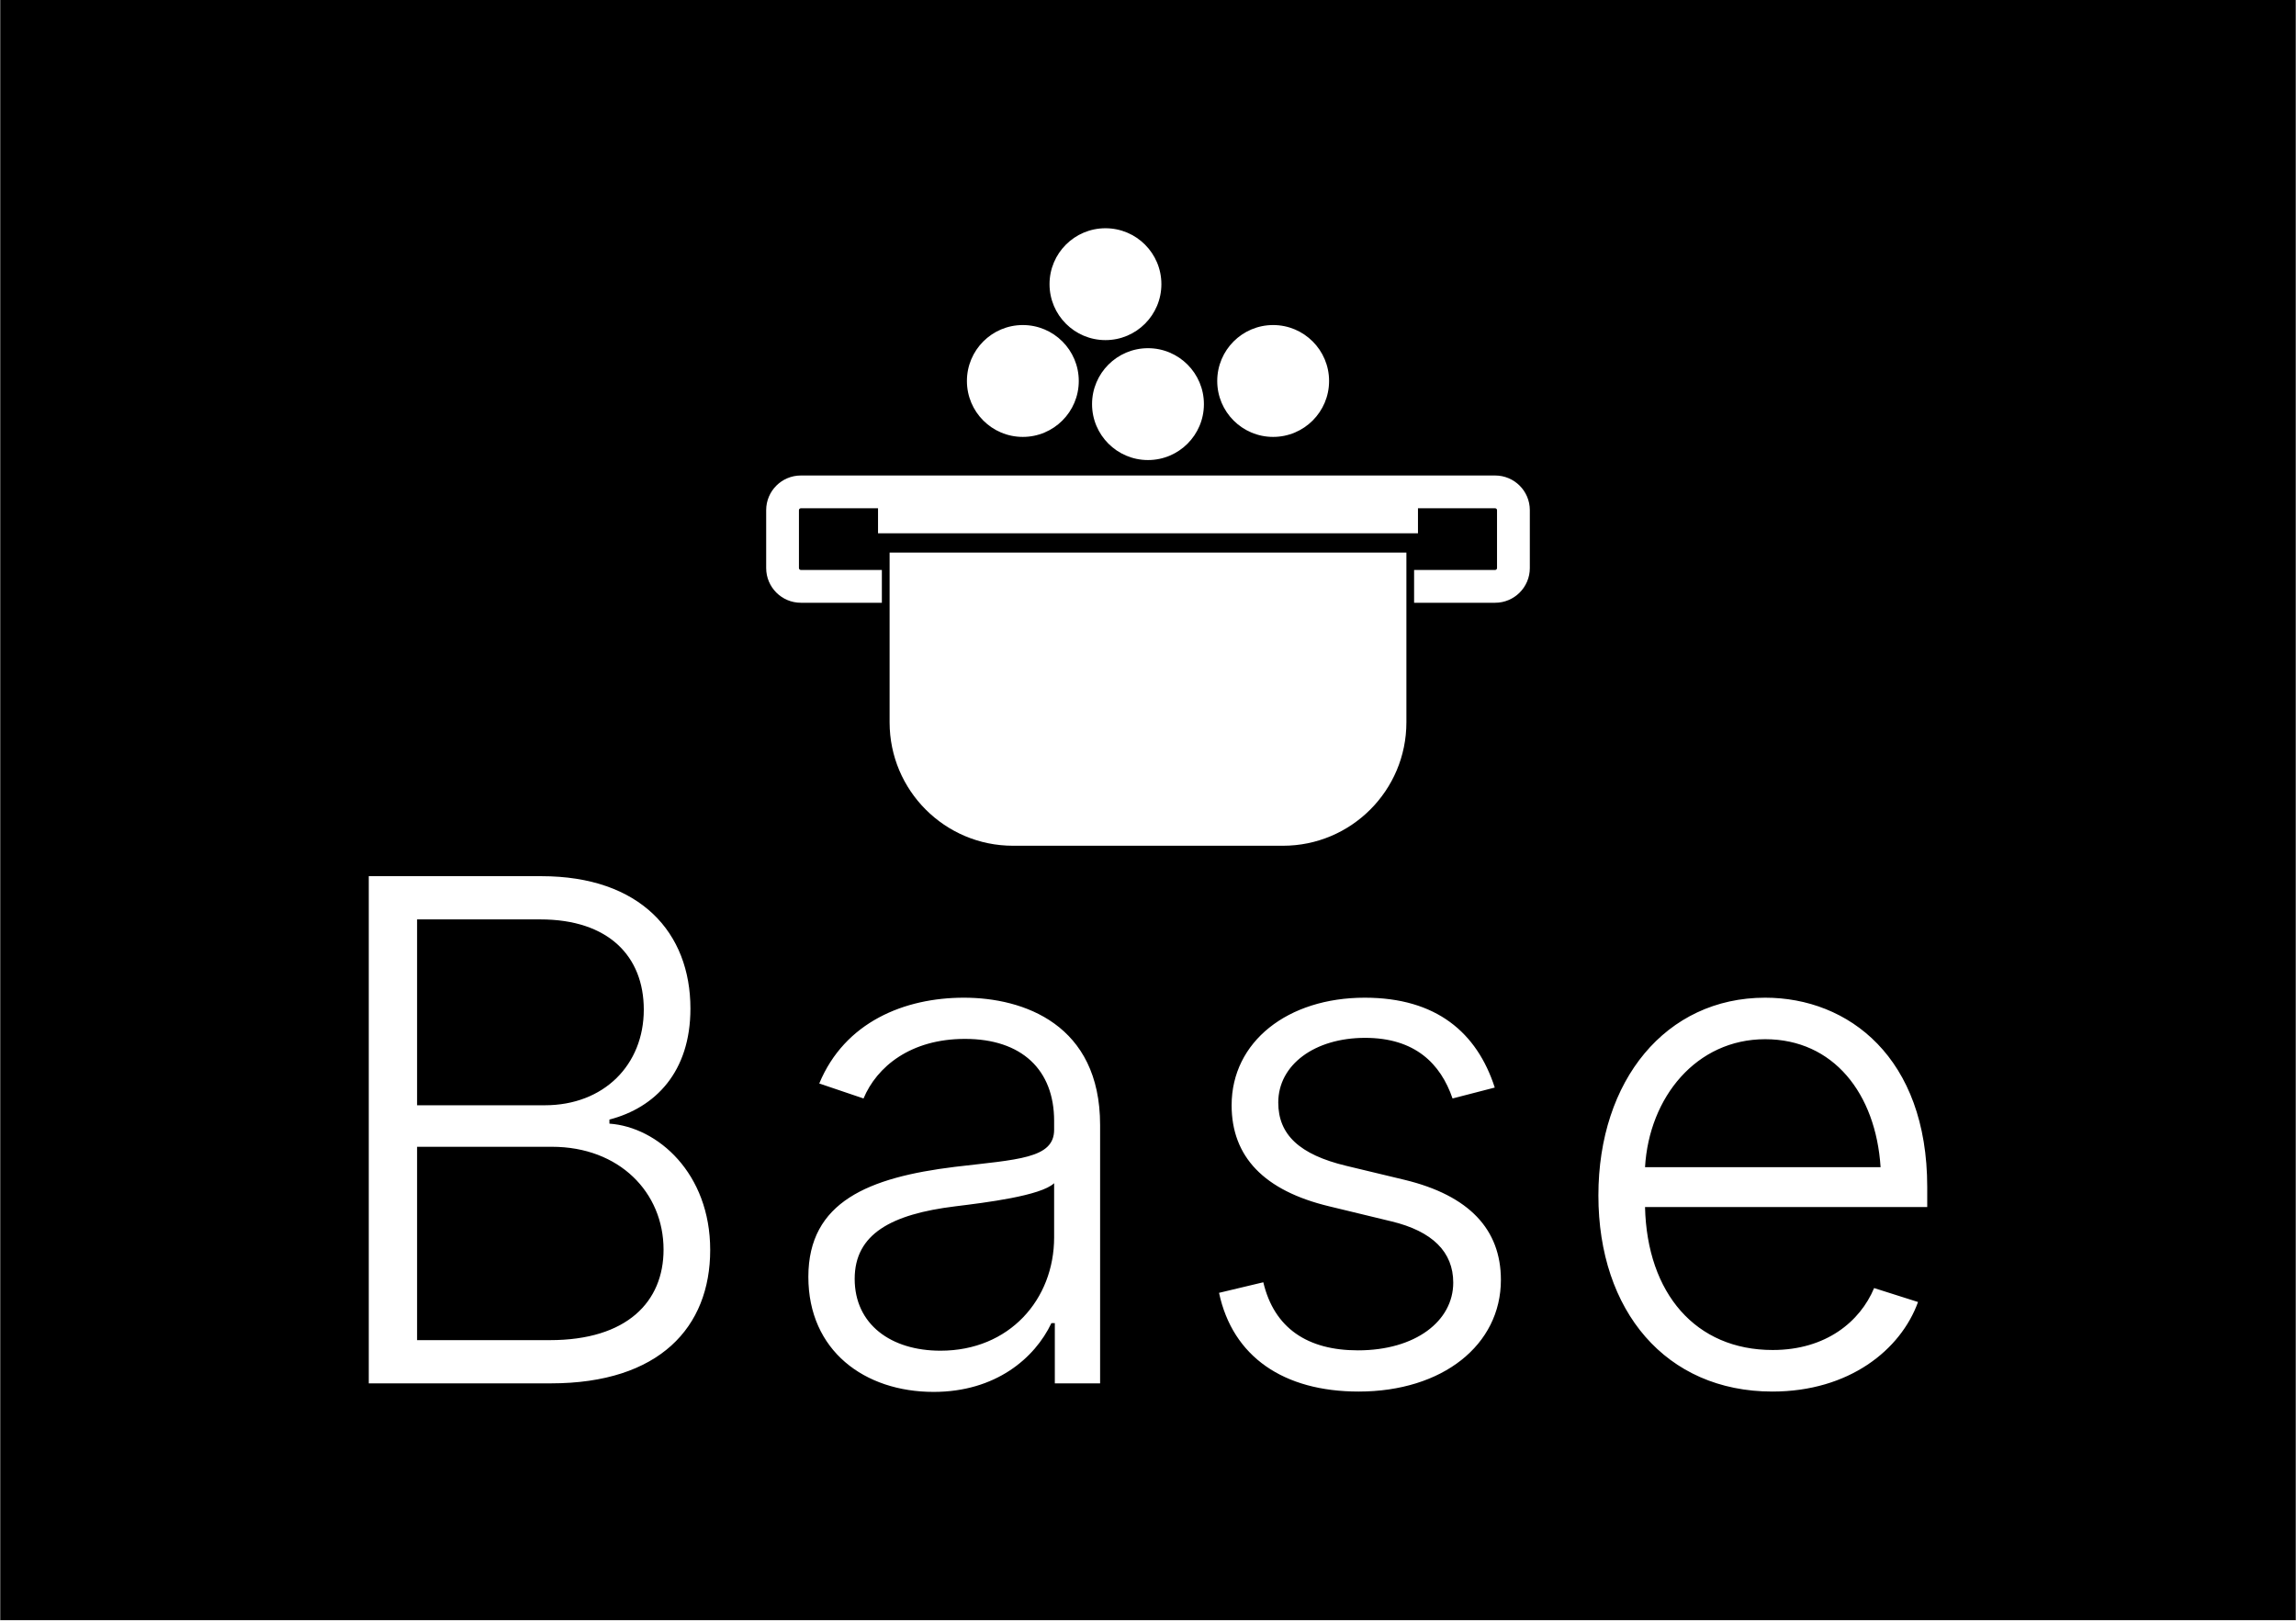
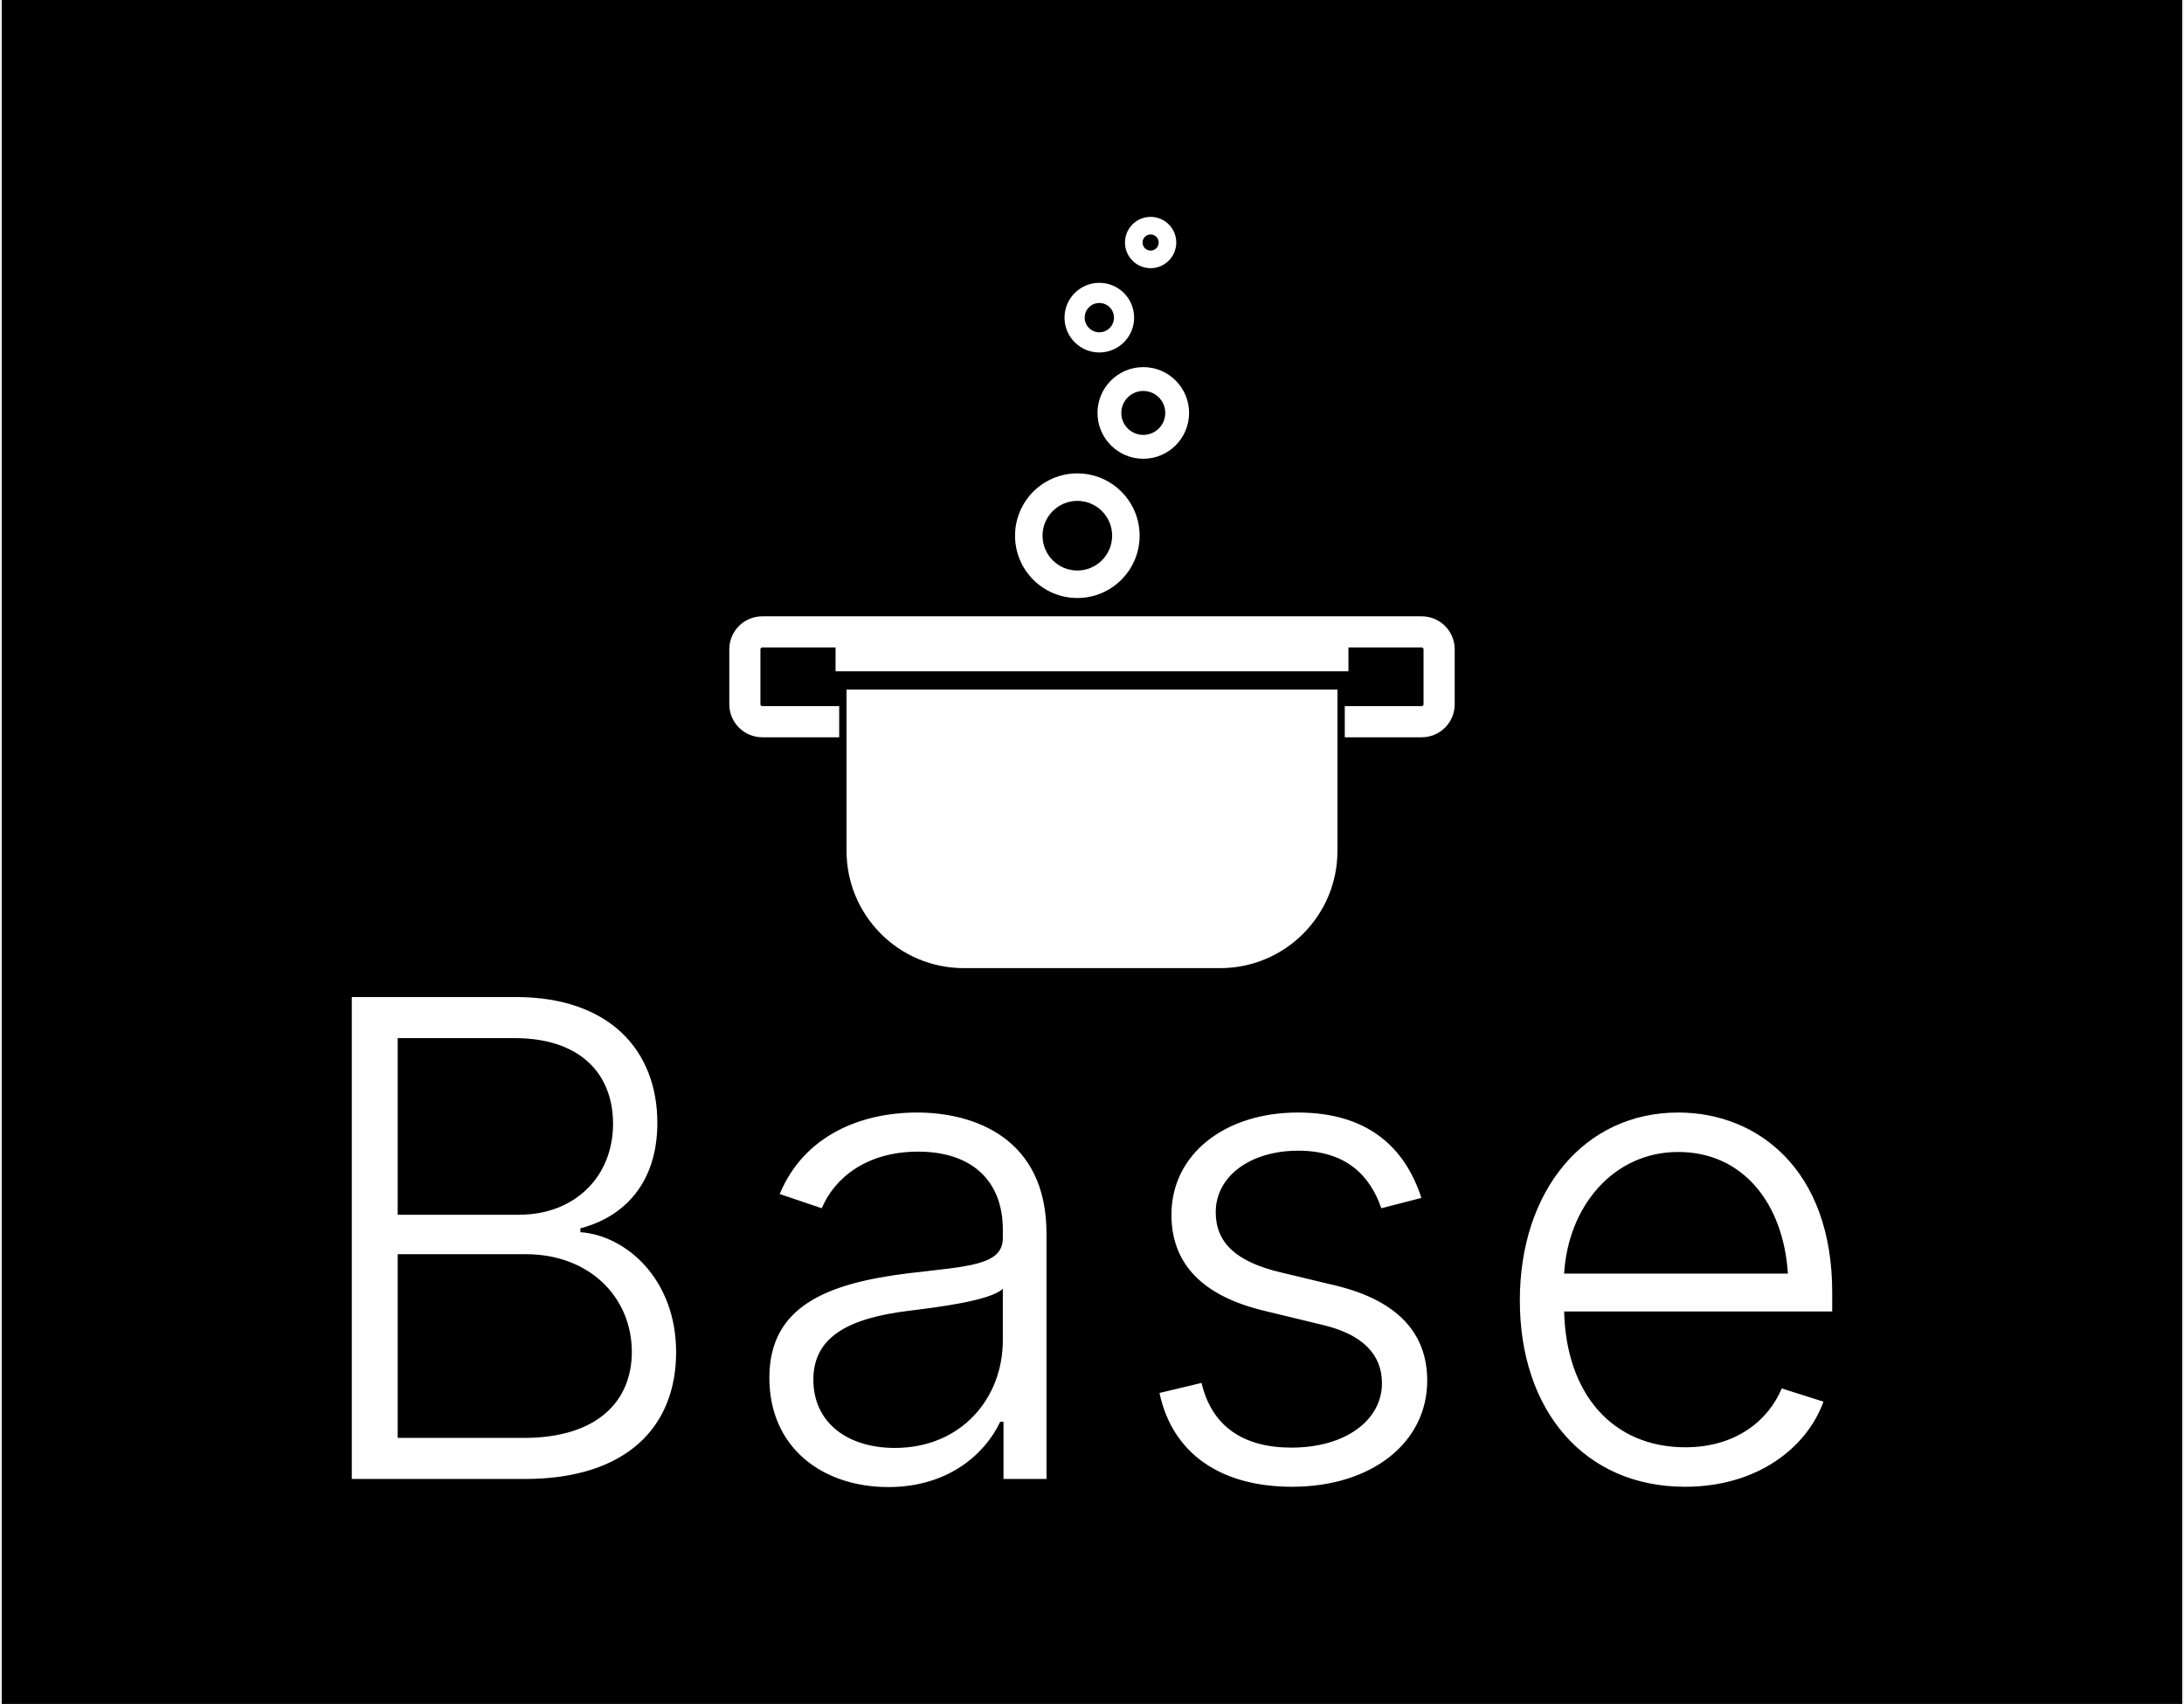
- <svg xmlns="http://www.w3.org/2000/svg" viewBox="0 0 658.54 464.78" width="659" height="465" role="img" aria-label="Base">
-   <rect width="658.537" height="464.784" rx="0" fill="#000000" />
-   <path fill="#FFFFFF" d="M251.82 136.41L406.72 136.41L406.72 153L251.82 153L251.82 136.41ZM255.14 158.53L403.4 158.53L403.4 207.22C403.4 226.77 387.55 242.63 367.99 242.63L290.54 242.63C270.99 242.63 255.14 226.77 255.14 207.22L255.14 158.53ZM252.92 145.81L229.69 145.81C229.38 145.81 229.13 146.06 229.13 146.36L229.13 162.96C229.13 163.27 229.38 163.51 229.69 163.51L252.92 163.51L252.92 172.92L229.69 172.92C224.19 172.92 219.73 168.46 219.73 162.96L219.73 146.36C219.73 140.86 224.19 136.41 229.69 136.41L252.92 136.41ZM405.61 136.41L428.85 136.41C434.35 136.41 438.81 140.86 438.81 146.36L438.81 162.96C438.81 168.46 434.35 172.92 428.85 172.92L405.61 172.92L405.61 163.51L428.85 163.51C429.16 163.51 429.4 163.27 429.4 162.96L429.4 146.36C429.4 146.06 429.16 145.81 428.85 145.81L405.61 145.81L405.61 136.41ZM309.41 109.3C309.41 118.16 302.22 125.34 293.36 125.34C284.5 125.34 277.32 118.16 277.32 109.3C277.32 100.44 284.5 93.25 293.36 93.25C302.22 93.25 309.41 100.44 309.41 109.3ZM345.31 115.94C345.31 124.8 338.13 131.98 329.27 131.98C320.41 131.98 313.22 124.8 313.22 115.94C313.22 107.08 320.41 99.89 329.27 99.89C338.13 99.89 345.31 107.08 345.31 115.94ZM381.22 109.3C381.22 118.16 374.03 125.34 365.17 125.34C356.31 125.34 349.13 118.16 349.13 109.3C349.13 100.44 356.31 93.25 365.17 93.25C374.03 93.25 381.22 100.44 381.22 109.3ZM333.11 81.52C333.11 90.38 325.93 97.57 317.07 97.57C308.2 97.57 301.02 90.38 301.02 81.52C301.02 72.66 308.2 65.48 317.07 65.48C325.93 65.48 333.11 72.66 333.11 81.52Z" />
-   <path fill="#FFFFFF" d="M105.72 396.86L157.96 396.86C189.12 396.86 203.67 380.75 203.67 358.58C203.67 336.61 188.63 323.33 174.76 322.35L174.76 321.18C187.94 317.76 198 307.51 198 289.34C198 267.57 183.65 251.36 155.23 251.36L105.72 251.36ZM119.58 384.46L119.58 328.99L158.26 328.99C177.59 328.99 190.29 342.08 190.29 358.49C190.29 373.43 179.84 384.46 157.67 384.46ZM119.58 317.08L119.58 263.76L154.94 263.76C174.57 263.76 184.62 274.4 184.62 289.64C184.62 305.46 173.2 317.08 156.21 317.08ZM267.77 399.31C285.55 399.31 296.78 389.64 301.56 379.58L302.54 379.58L302.54 396.86L315.53 396.86L315.53 322.74C315.53 293.84 293.55 286.22 276.46 286.22C259.47 286.22 242.28 293.15 234.96 310.83L247.66 315.13C251.46 306.04 261.13 298.04 276.76 298.04C293.07 298.04 302.34 306.92 302.34 321.57L302.34 324.11C302.34 332.41 291.89 332.61 273.83 334.75C249.22 337.78 231.83 344.72 231.83 366.3C231.83 387.49 247.95 399.31 267.77 399.31ZM269.73 387.49C255.57 387.49 245.12 379.97 245.12 366.88C245.12 353.99 255.66 348.33 273.92 346.08C282.62 345.01 298.53 343.06 302.34 339.44L302.34 354.97C302.34 372.74 289.55 387.49 269.73 387.49ZM389.69 399.21C413.81 399.21 430.51 385.83 430.51 367.18C430.51 352.72 421.43 342.96 402.87 338.47L386.17 334.46C372.7 331.24 366.64 325.48 366.64 316.3C366.64 305.46 377.09 297.74 391.55 297.74C405.9 297.74 413.23 305.17 416.64 315.13L428.75 312C423.67 296.28 412.05 286.22 391.45 286.22C369.38 286.22 353.26 298.82 353.26 317.08C353.26 331.83 362.54 341.59 381.29 346.08L399.07 350.38C410.88 353.21 416.84 359.17 416.84 367.96C416.84 378.99 406 387.39 389.5 387.39C375.04 387.39 365.47 381.04 362.35 367.86L349.65 370.89C353.56 389.25 368.21 399.21 389.69 399.21ZM508.39 399.21C530.36 399.21 545.2 387.29 550.18 373.52L537.58 369.52C533.58 379.09 523.82 387.29 508.48 387.29C486.41 387.29 472.45 371.08 471.86 346.28L552.82 346.28L552.82 340.52C552.82 303.41 530.26 286.22 506.33 286.22C477.82 286.22 458.48 309.95 458.48 342.96C458.48 376.06 477.82 399.21 508.39 399.21ZM471.86 334.85C473.03 314.74 486.61 298.13 506.33 298.13C525.87 298.13 538.07 313.66 539.44 334.85Z" />
+ <svg xmlns="http://www.w3.org/2000/svg" viewBox="0 0 658.54 514.46" width="659" height="514" role="img" aria-label="Base">
+   <rect width="658.537" height="514.462" rx="0" fill="#000000" />
+   <path fill="#FFFFFF" d="M251.82 186.08L406.72 186.08L406.72 202.68L251.82 202.68L251.82 186.08ZM255.14 208.21L403.4 208.21L403.4 256.9C403.4 276.45 387.55 292.3 367.99 292.3L290.54 292.3C270.99 292.3 255.14 276.45 255.14 256.9L255.14 208.21ZM252.92 195.49L229.69 195.49C229.38 195.49 229.13 195.74 229.13 196.04L229.13 212.64C229.13 212.94 229.38 213.19 229.69 213.19L252.92 213.19L252.92 222.6L229.69 222.6C224.19 222.6 219.73 218.14 219.73 212.64L219.73 196.04C219.73 190.54 224.19 186.08 229.69 186.08L252.92 186.08ZM405.61 186.08L428.85 186.08C434.35 186.08 438.81 190.54 438.81 196.04L438.81 212.64C438.81 218.14 434.35 222.6 428.85 222.6L405.61 222.6L405.61 213.19L428.85 213.19C429.16 213.19 429.4 212.94 429.4 212.64L429.4 196.04C429.4 195.74 429.16 195.49 428.85 195.49L405.61 195.49L405.61 186.08ZM343.65 161.74C343.65 172.13 335.23 180.55 324.84 180.55C314.45 180.55 306.03 172.13 306.03 161.74C306.03 151.35 314.45 142.93 324.84 142.93C335.23 142.93 343.65 151.35 343.65 161.74ZM335.35 161.74C335.35 155.94 330.65 151.23 324.84 151.23C319.04 151.23 314.33 155.94 314.33 161.74C314.33 167.55 319.04 172.25 324.84 172.25C330.65 172.25 335.35 167.55 335.35 161.74ZM358.59 124.67C358.59 132.31 352.4 138.51 344.76 138.51C337.12 138.51 330.93 132.31 330.93 124.67C330.93 117.04 337.12 110.84 344.76 110.84C352.4 110.84 358.59 117.04 358.59 124.67ZM351.4 124.67C351.4 121.01 348.43 118.04 344.76 118.04C341.09 118.04 338.12 121.01 338.12 124.67C338.12 128.34 341.09 131.31 344.76 131.31C348.43 131.31 351.4 128.34 351.4 124.67ZM341.99 95.91C341.99 101.71 337.29 106.42 331.48 106.42C325.68 106.42 320.97 101.71 320.97 95.91C320.97 90.1 325.68 85.39 331.48 85.39C337.29 85.39 341.99 90.1 341.99 95.91ZM335.91 95.91C335.91 93.46 333.93 91.48 331.48 91.48C329.04 91.48 327.06 93.46 327.06 95.91C327.06 98.35 329.04 100.33 331.48 100.33C333.93 100.33 335.91 98.35 335.91 95.91ZM354.72 73.22C354.72 77.5 351.25 80.97 346.97 80.97C342.69 80.97 339.23 77.5 339.23 73.22C339.23 68.95 342.69 65.48 346.97 65.48C351.25 65.48 354.72 68.95 354.72 73.22ZM349.41 73.22C349.41 71.88 348.32 70.79 346.97 70.79C345.63 70.79 344.54 71.88 344.54 73.22C344.54 74.57 345.63 75.66 346.97 75.66C348.32 75.66 349.41 74.57 349.41 73.22Z" />
+   <path fill="#FFFFFF" d="M105.72 446.54L157.96 446.54C189.12 446.54 203.67 430.43 203.67 408.26C203.67 386.29 188.63 373.01 174.76 372.03L174.76 370.86C187.94 367.44 198 357.19 198 339.02C198 317.24 183.65 301.03 155.23 301.03L105.72 301.03ZM119.58 434.14L119.58 378.67L158.26 378.67C177.59 378.67 190.29 391.76 190.29 408.16C190.29 423.1 179.84 434.14 157.67 434.14ZM119.58 366.76L119.58 313.44L154.94 313.44C174.57 313.44 184.62 324.08 184.62 339.32C184.62 355.14 173.2 366.76 156.21 366.76ZM267.77 448.98C285.55 448.98 296.78 439.32 301.56 429.26L302.54 429.26L302.54 446.54L315.53 446.54L315.53 372.42C315.53 343.51 293.55 335.9 276.46 335.9C259.47 335.9 242.28 342.83 234.96 360.51L247.66 364.8C251.46 355.72 261.13 347.71 276.76 347.71C293.07 347.71 302.34 356.6 302.34 371.25L302.34 373.79C302.34 382.09 291.89 382.28 273.83 384.43C249.22 387.46 231.83 394.39 231.83 415.98C231.83 437.17 247.95 448.98 267.77 448.98ZM269.73 437.17C255.57 437.17 245.12 429.65 245.12 416.56C245.12 403.67 255.66 398.01 273.92 395.76C282.62 394.69 298.53 392.73 302.34 389.12L302.34 404.65C302.34 422.42 289.55 437.17 269.73 437.17ZM389.69 448.89C413.81 448.89 430.51 435.51 430.51 416.85C430.51 402.4 421.43 392.64 402.87 388.14L386.17 384.14C372.7 380.92 366.64 375.16 366.64 365.98C366.64 355.14 377.09 347.42 391.55 347.42C405.9 347.42 413.23 354.84 416.64 364.8L428.75 361.68C423.67 345.96 412.05 335.9 391.45 335.9C369.38 335.9 353.26 348.49 353.26 366.76C353.26 381.5 362.54 391.27 381.29 395.76L399.07 400.06C410.88 402.89 416.84 408.85 416.84 417.64C416.84 428.67 406 437.07 389.5 437.07C375.04 437.07 365.47 430.72 362.35 417.54L349.65 420.57C353.56 438.92 368.21 448.89 389.69 448.89ZM508.39 448.89C530.36 448.89 545.2 436.97 550.18 423.2L537.58 419.2C533.58 428.77 523.82 436.97 508.48 436.97C486.41 436.97 472.45 420.76 471.86 395.96L552.82 395.96L552.82 390.19C552.82 353.08 530.26 335.9 506.33 335.9C477.82 335.9 458.48 359.63 458.48 392.64C458.48 425.74 477.82 448.89 508.39 448.89ZM471.86 384.53C473.03 364.41 486.61 347.81 506.33 347.81C525.87 347.81 538.07 363.34 539.44 384.53Z" />
</svg>
